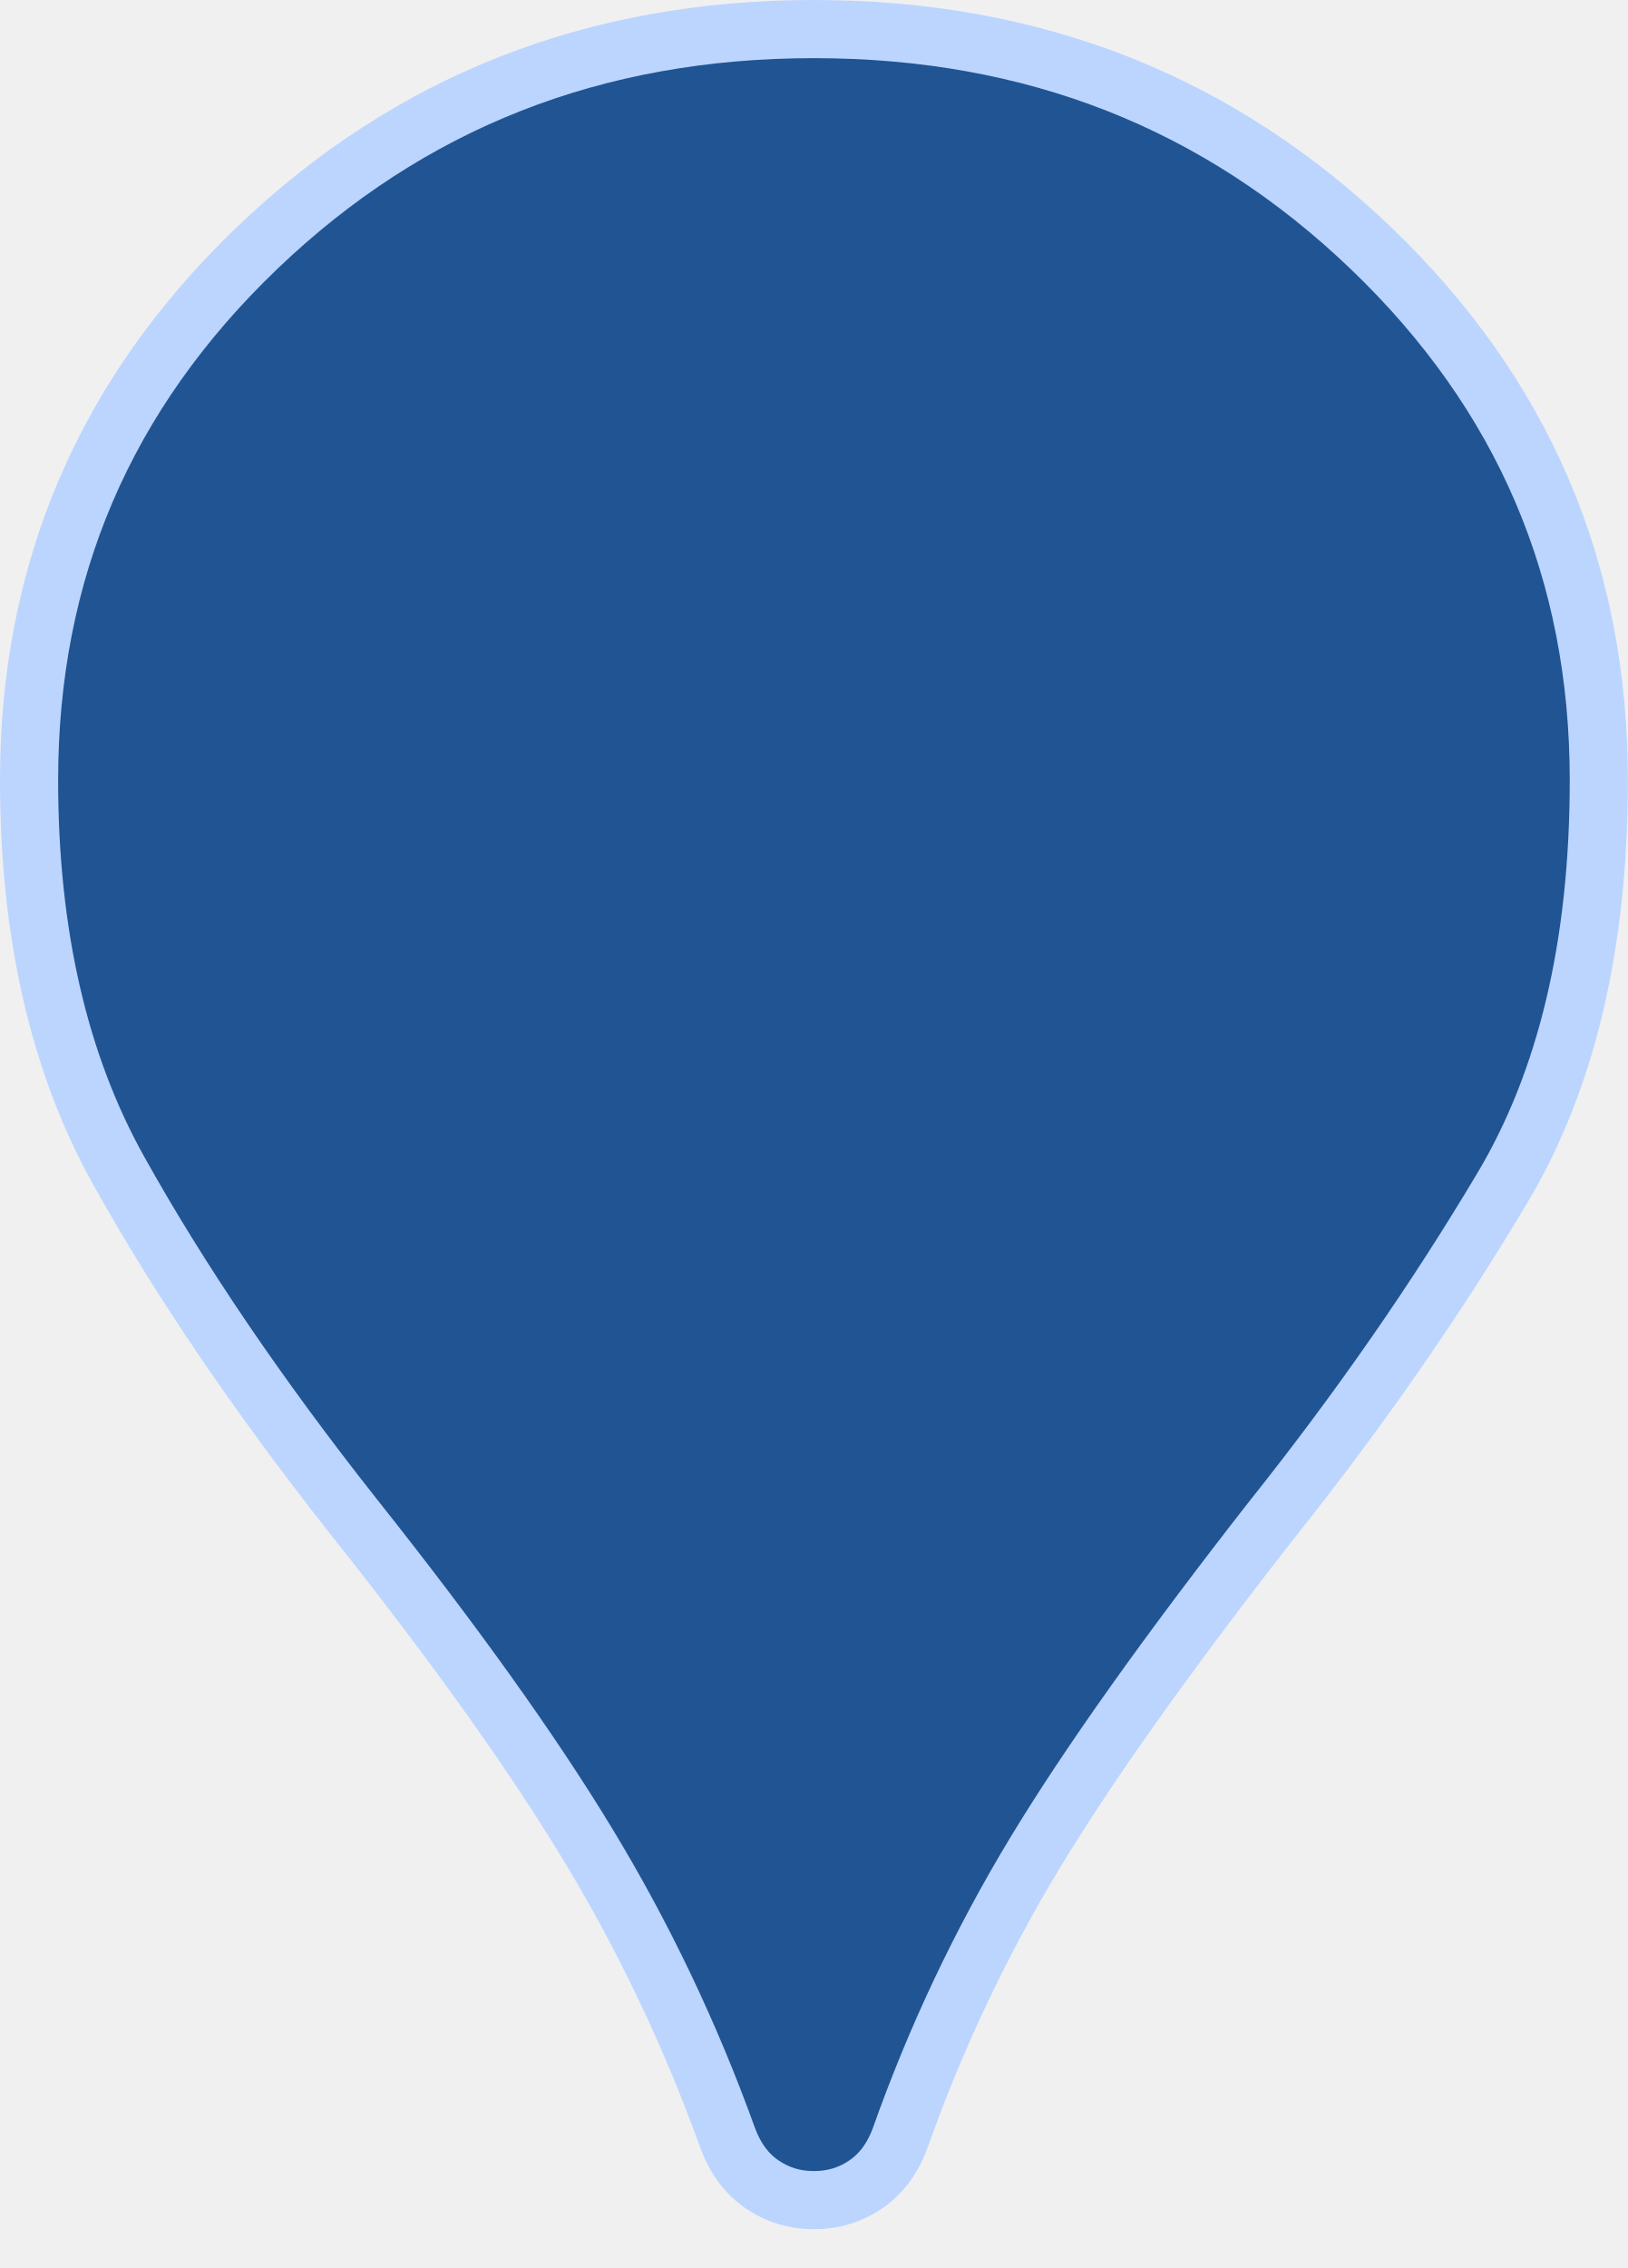
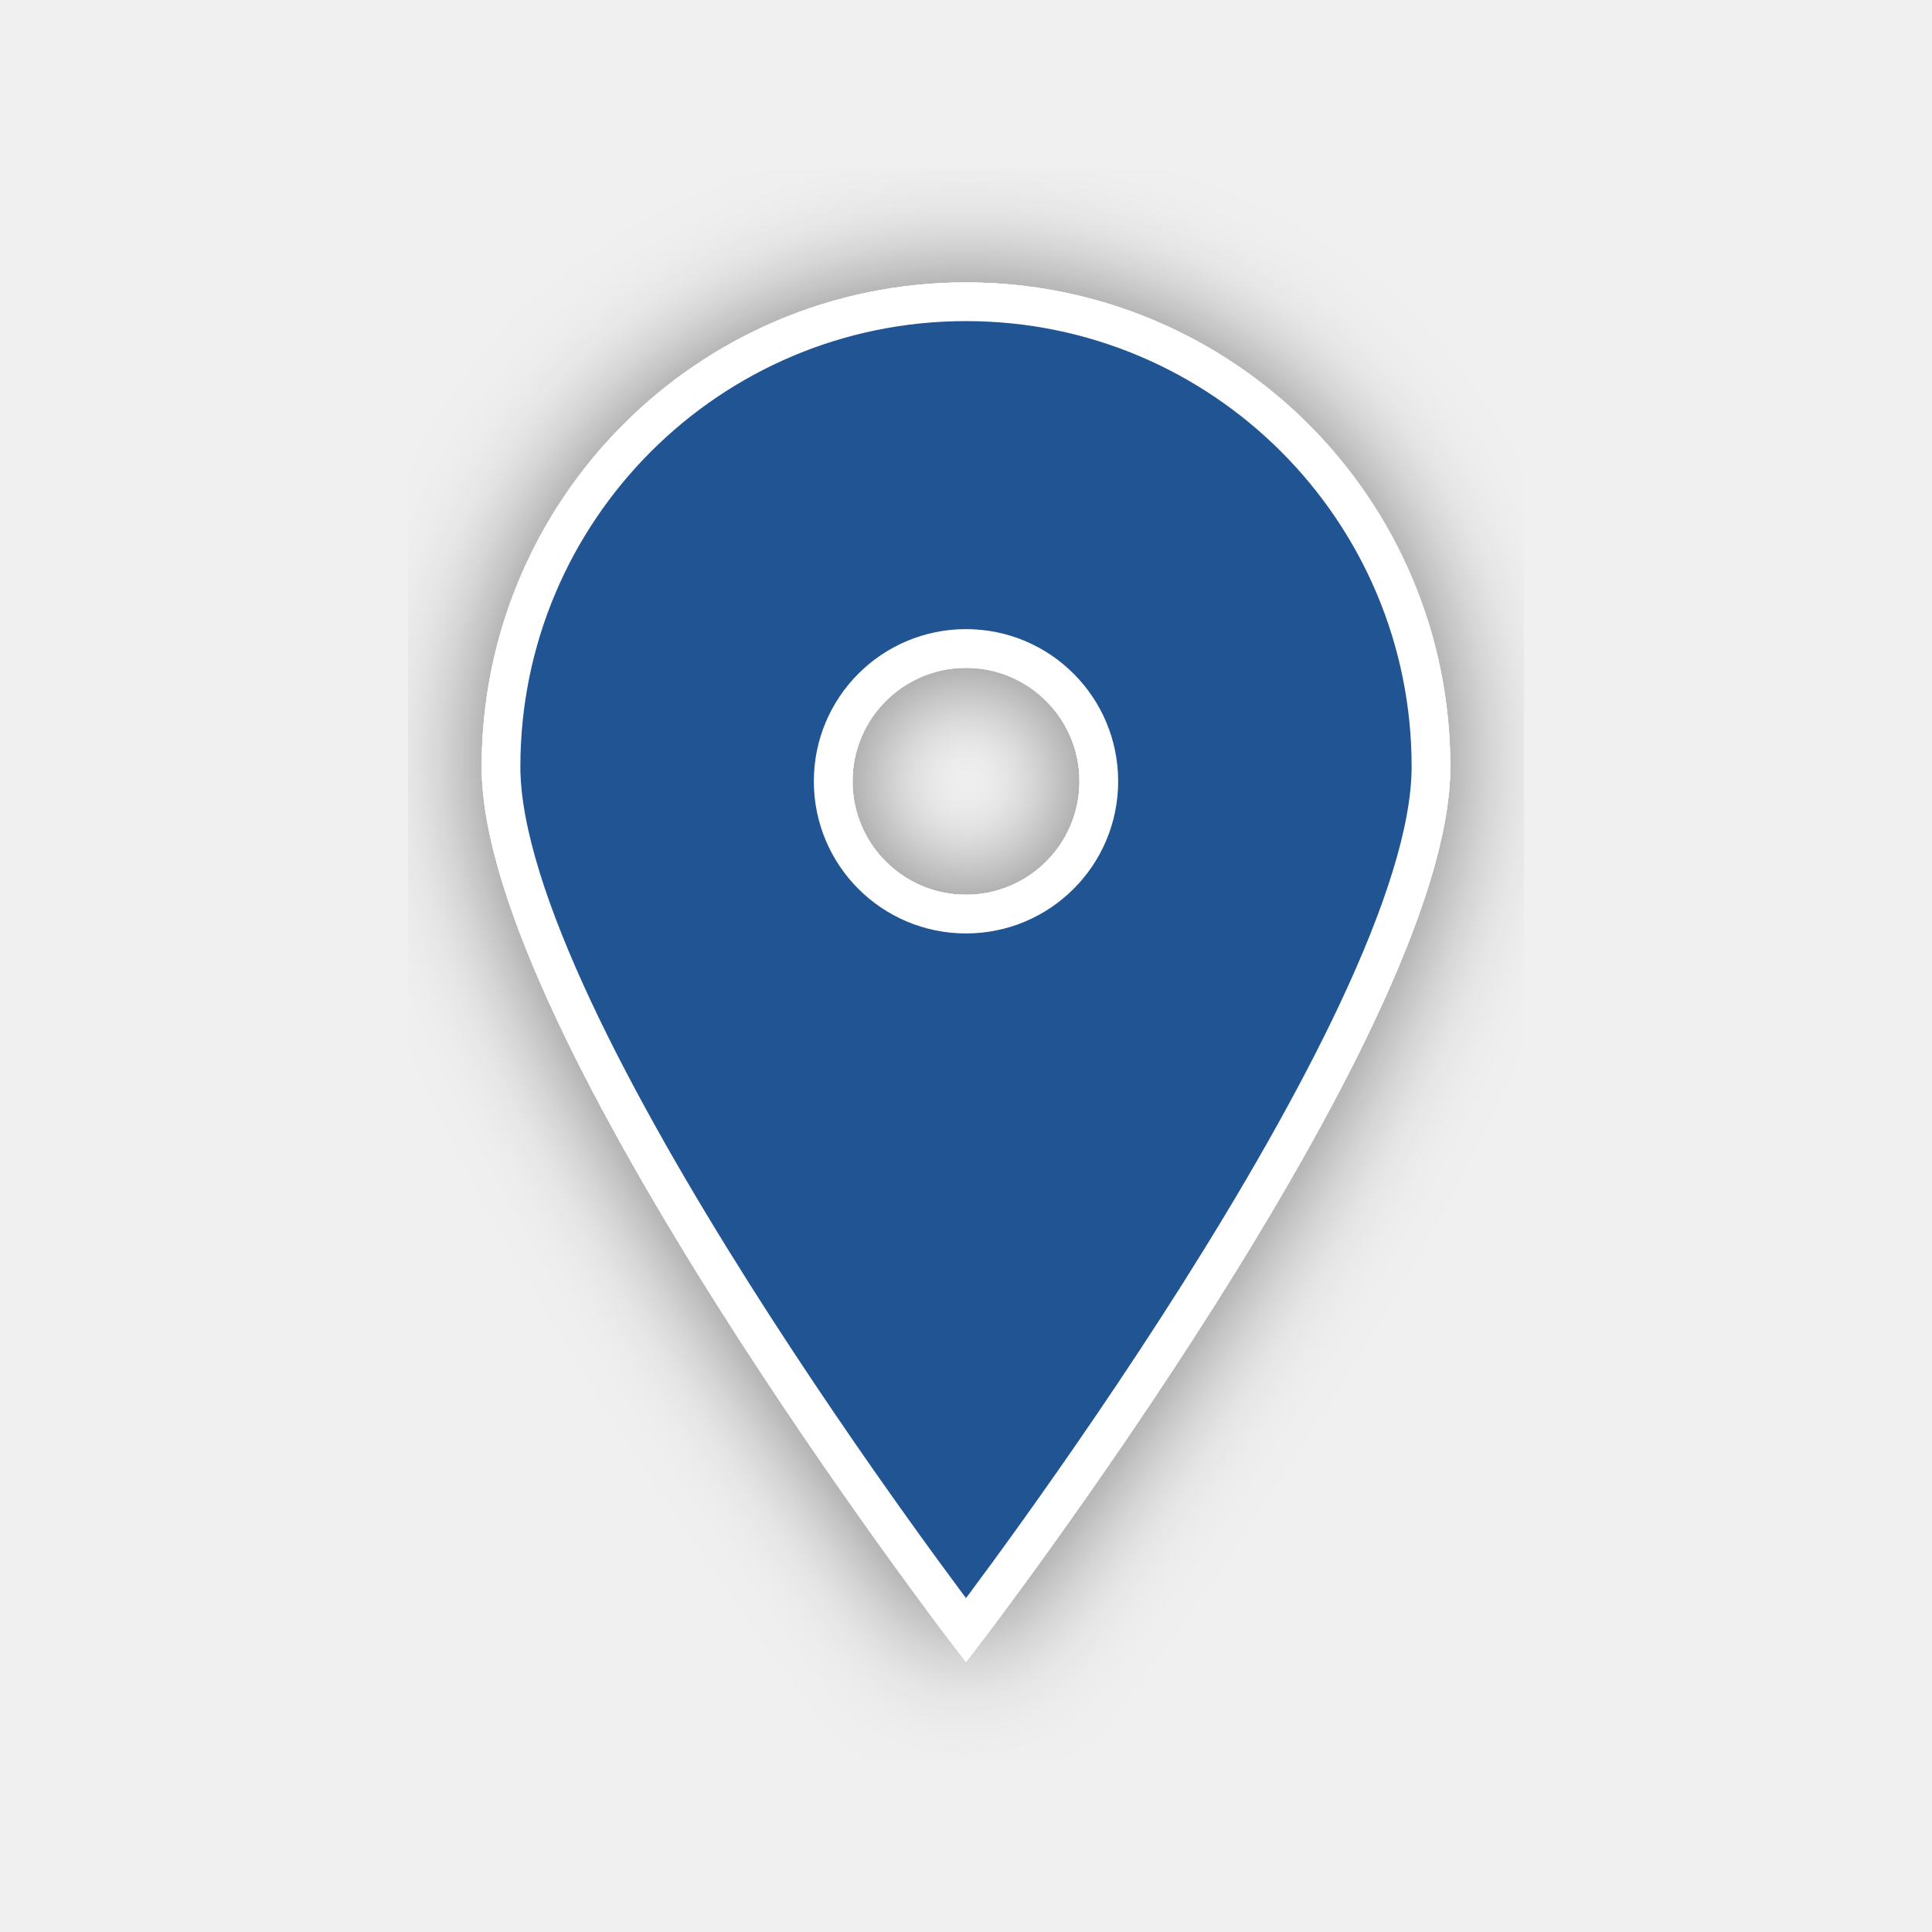
- <svg xmlns="http://www.w3.org/2000/svg" width="28" height="39" viewBox="0 0 28 39" fill="none">
-   <path d="M21.909 26.091L21.906 26.094C20.101 28.401 18.729 30.328 17.797 31.87C16.863 33.415 16.091 35.05 15.48 36.773C15.345 37.134 15.146 37.388 14.893 37.561C14.628 37.743 14.335 37.833 14 37.833C13.665 37.833 13.372 37.743 13.107 37.561C12.854 37.388 12.655 37.133 12.519 36.771C11.875 34.985 11.069 33.294 10.102 31.701C9.138 30.111 7.799 28.241 6.092 26.092C4.439 24 3.088 22.01 2.037 20.121C1.02 18.295 0.5 16.067 0.5 13.417C0.5 9.816 1.802 6.776 4.421 4.266C7.041 1.755 10.224 0.5 14 0.5C17.776 0.5 20.959 1.755 23.579 4.266C26.198 6.776 27.5 9.816 27.5 13.417C27.5 16.259 26.938 18.585 25.845 20.42C24.708 22.332 23.396 24.222 21.909 26.091Z" fill="#205493" stroke="#BBD5FF" shape-rendering="geometricPrecision" />
+ <svg xmlns="http://www.w3.org/2000/svg" version="1.1" viewBox="0 0 1080 1080" xml:space="preserve" width="50" height="50">
+   <defs>
+     <filter id="shadow" filterRes="200">
+       <feDropShadow dx="0" dy="0" stdDeviation="0.9" flood-color="black" flood-opacity="0.5" />
+     </filter>
+   </defs>
+   <g transform=" matrix(1 0 0 1 540 540)" id=" bee36b58-8a45-44d0-a91a-5c5aec964454">
+     <rect style=" stroke: none; stroke-width: 1; stroke-dasharray: none; stroke-linecap: butt; stroke-dashoffset: 0; stroke-linejoin: miter; stroke-miterlimit: 4; fill: rgb(255,255,255); fill-rule: nonzero; opacity: 1; visibility: hidden;" vector-effect=" non-scaling-stroke" x=" -540" y=" -540" rx=" 0" ry=" 0" width=" 1080" height=" 1080" stroke=" #FFFFFF" />
+   </g>
+   <g transform=" matrix(1 0 0 1 540 540)" id=" 0ac6d638-099a-476e-b64b-ff71bc14f916" />
+   <g transform=" matrix(2.72 0 0 2.72 536.01 441.97)" id=" 069af094-c18c-4fc6-ae47-5dcc754107af">
+     <circle style=" stroke: rgb(0,0,0); stroke-width: 0; stroke-dasharray: none; stroke-linecap: butt; stroke-dashoffset: 0; stroke-linejoin: miter; stroke-miterlimit: 4; fill: rgb(255,255,255); fill-rule: nonzero; opacity: 1;" vector-effect=" non-scaling-stroke" cx=" 0" cy=" 0" r=" 35" />
+   </g>
+   <g transform=" matrix(37.13 0 0 37.13 540 540)" id=" pin_fill_sharp_circle-[#634]">
+     <path style=" stroke-width: 1; stroke-dasharray: none; stroke-linecap: butt; stroke-dashoffset: 0; stroke-linejoin: miter; stroke-miterlimit: 4; fill-rule: nonzero; opacity: 1;" vector-effect=" non-scaling-stroke" transform=" translate(-174, -5249)" d=" M 174 5248.219 C 172.895 5248.219 172 5247.324 172 5246.219 C 172 5245.114 172.895 5244.219 174 5244.219 C 175.105 5244.219 176 5245.114 176 5246.219 C 176 5247.324 175.105 5248.219 174 5248.219 M 174 5239 C 170.134 5239 167 5242.134 167 5246 C 167 5249.866 174 5259 174 5259 C 174 5259 181 5249.866 181 5246 C 181 5242.134 177.866 5239 174 5239" stroke-linecap=" round" stroke=" #FFFFFF" fill=" #205493" filter=" url(#shadow)" />
+   </g>
+   <g transform=" matrix(37.13 0 0 37.13 540 540)" id=" pin_fill_sharp_circle-[#634]">
+     <path style=" stroke-width: 1; stroke-dasharray: none; stroke-linecap: butt; stroke-dashoffset: 0; stroke-linejoin: miter; stroke-miterlimit: 4; fill-rule: nonzero; opacity: 1;" vector-effect=" non-scaling-stroke" transform=" translate(-174, -5249)" d=" M 174 5248.219 C 172.895 5248.219 172 5247.324 172 5246.219 C 172 5245.114 172.895 5244.219 174 5244.219 C 175.105 5244.219 176 5245.114 176 5246.219 C 176 5247.324 175.105 5248.219 174 5248.219 M 174 5239 C 170.134 5239 167 5242.134 167 5246 C 167 5249.866 174 5259 174 5259 C 174 5259 181 5249.866 181 5246 C 181 5242.134 177.866 5239 174 5239" stroke-linecap=" round" stroke=" #FFFFFF" fill=" #205493" />
+   </g>
</svg>
